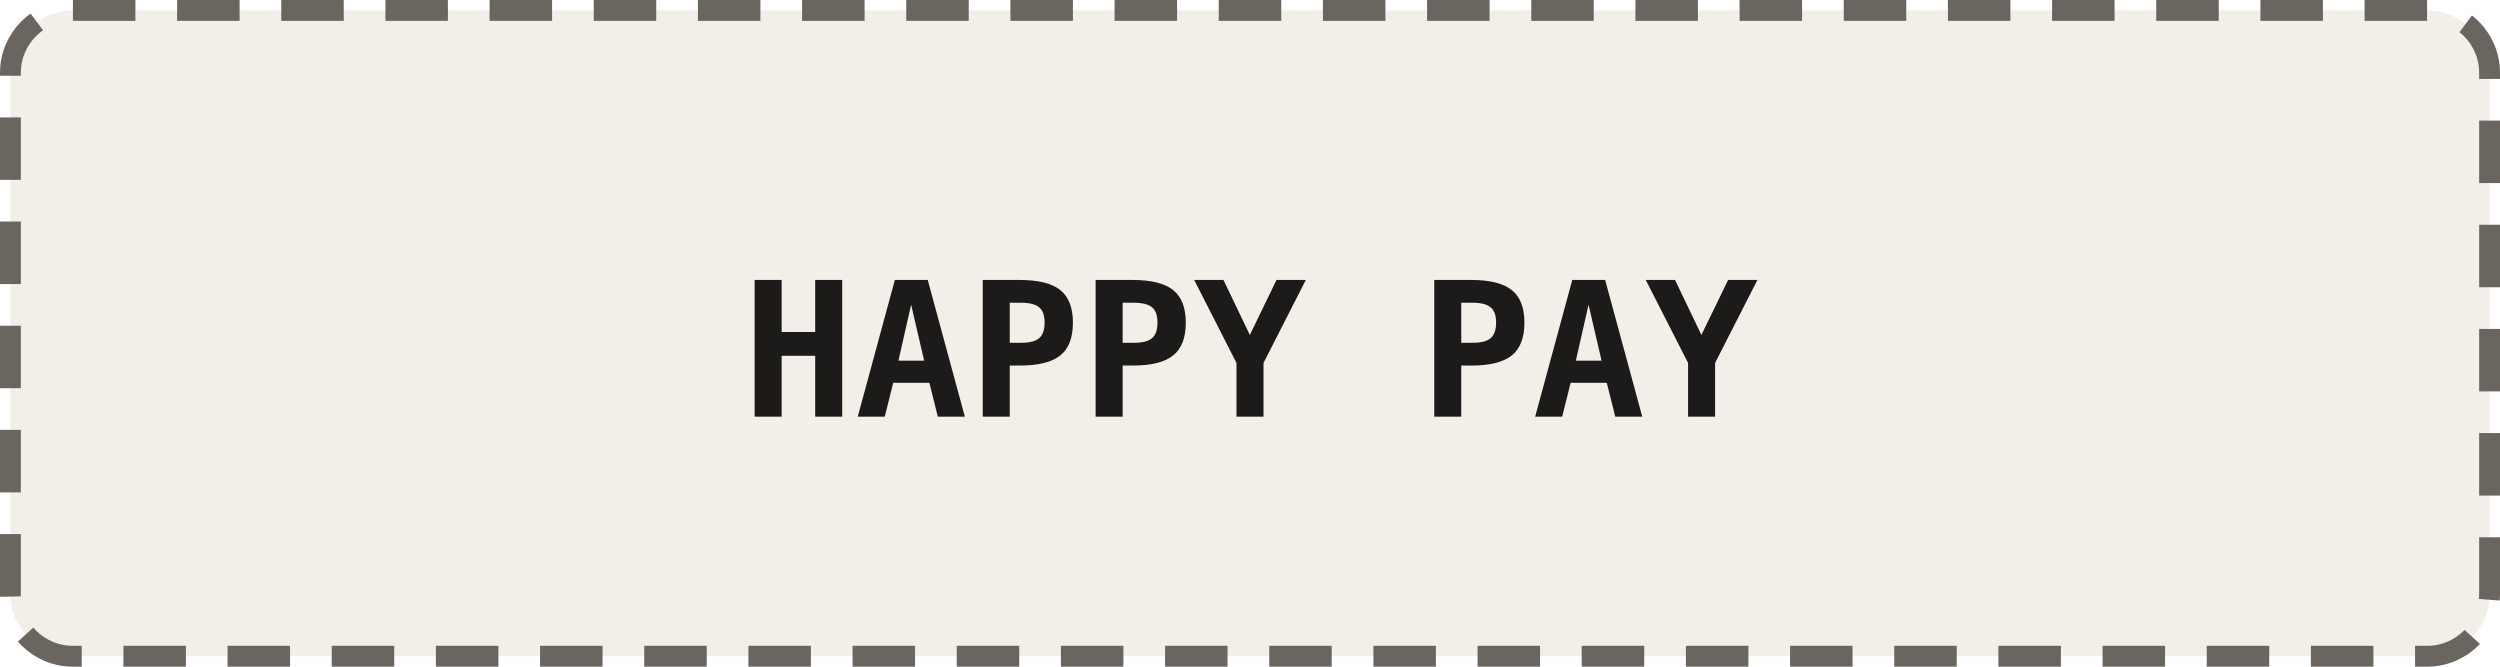
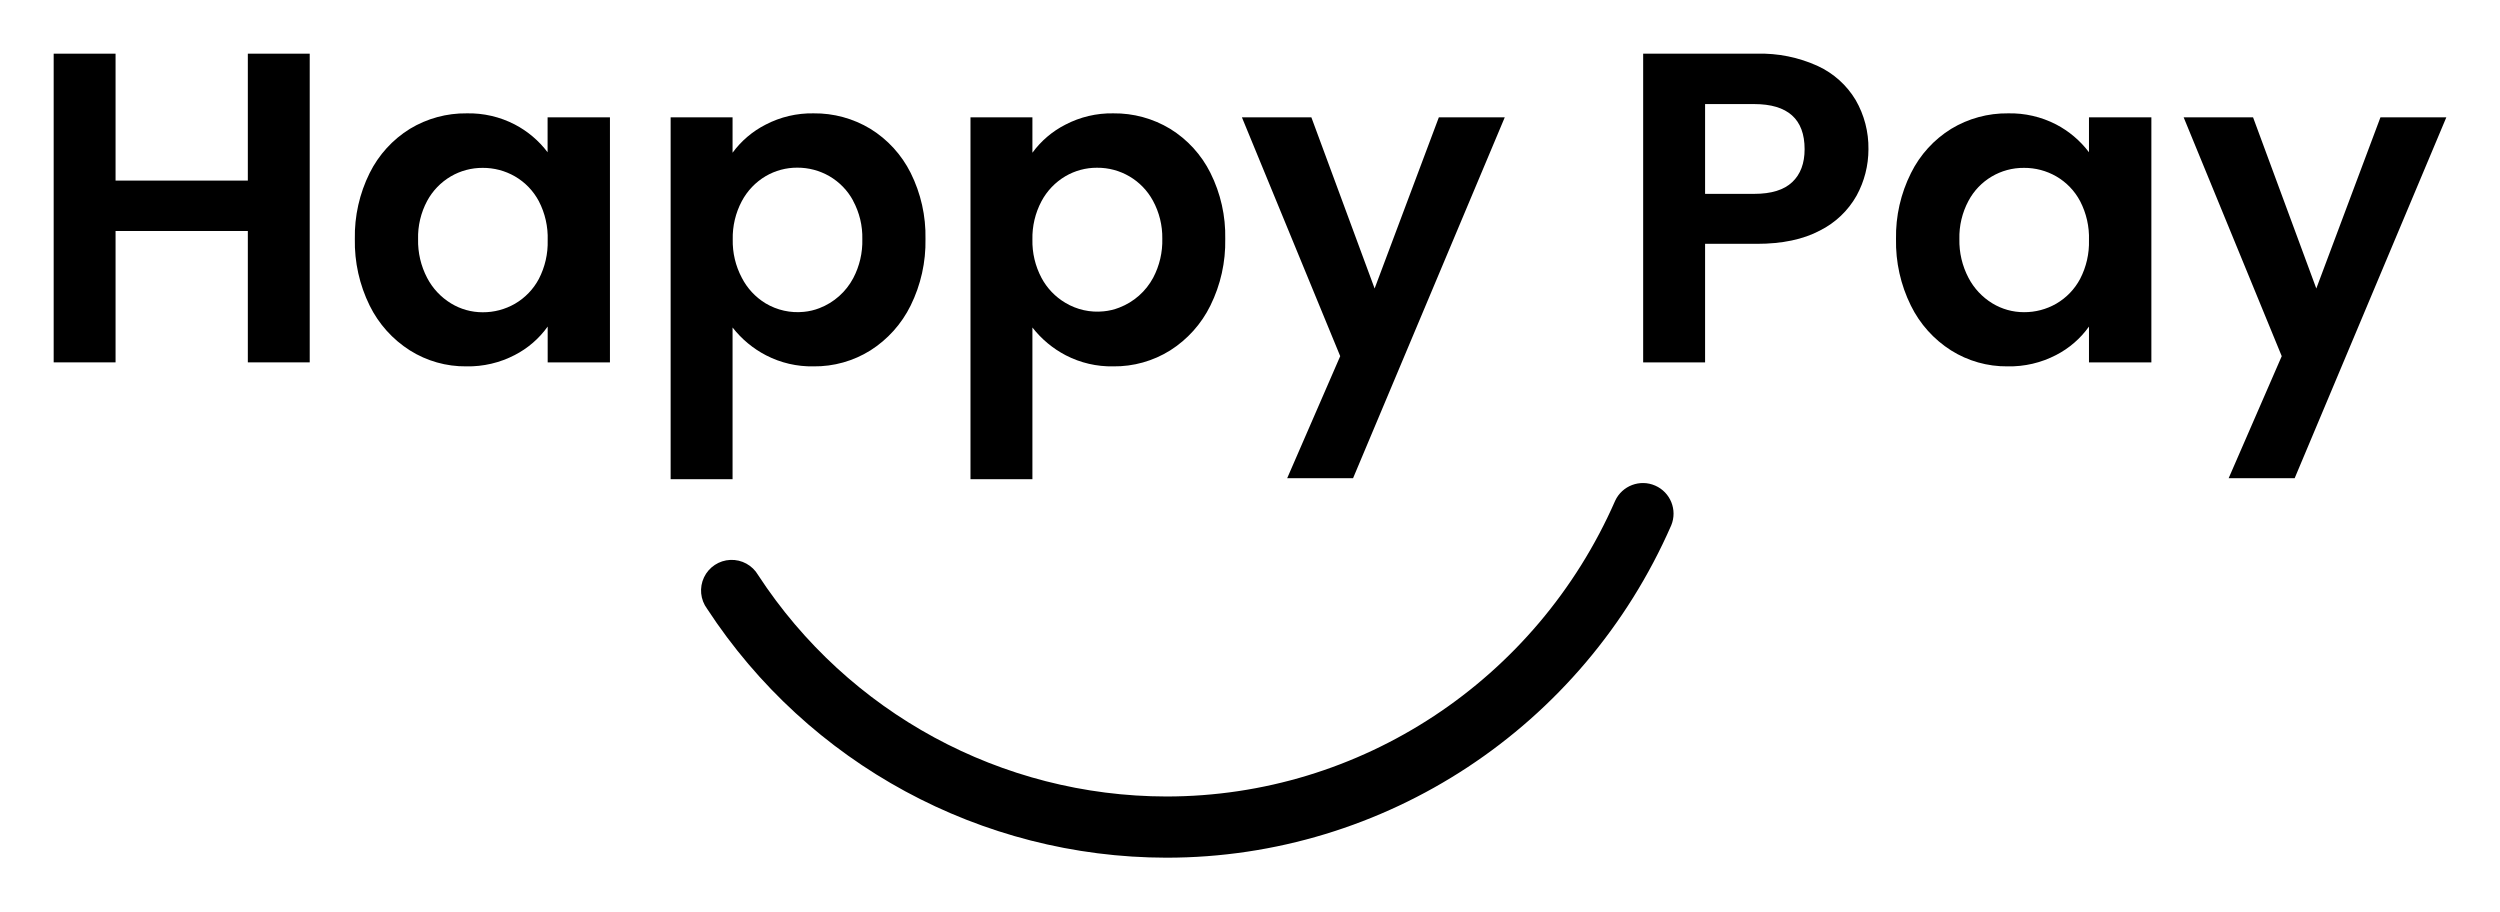
- <svg xmlns="http://www.w3.org/2000/svg" viewBox="0 0 120 32" width="120" height="32" role="img" aria-label="HAPPY PAY (placeholder logo — pending Brandfetch sourcing)">
-   <rect x="0.5" y="0.5" width="119" height="31" rx="3" fill="#F2EFE9" stroke="#6B6560" stroke-width="1" stroke-dasharray="3 2" />
-   <text x="60" y="20" font-family="'IBM Plex Mono', monospace" font-size="9" font-weight="600" fill="#1C1B1A" text-anchor="middle">HAPPY PAY</text>
+ <svg xmlns="http://www.w3.org/2000/svg" id="Layer_1" viewBox="0 0 587.8 214.28">
+   <defs>
+     <style>.cls-1{fill:#161c21;}</style>
+   </defs>
+   <path d="M72.82,12.62V85.2H58.27V54.31H27.17V85.2H12.62V12.62H27.17V42.46h31.1V12.62Z" />
+   <path d="M86.91,40.69a25.64,25.64,0,0,1,9.47-10.4,25.23,25.23,0,0,1,13.36-3.64A23.48,23.48,0,0,1,121,29.25a23,23,0,0,1,7.75,6.55V27.59h14.66V85.2H128.77V76.78a21.62,21.62,0,0,1-7.75,6.7,23.67,23.67,0,0,1-11.38,2.66,24.42,24.42,0,0,1-13.26-3.75,26.2,26.2,0,0,1-9.47-10.55,33.93,33.93,0,0,1-3.48-15.65A33.39,33.39,0,0,1,86.91,40.69Zm39.78,6.61a14.69,14.69,0,0,0-5.62-5.83,15,15,0,0,0-7.59-2,14.68,14.68,0,0,0-7.48,2,14.89,14.89,0,0,0-5.57,5.77,18.1,18.1,0,0,0-2.13,9,18.71,18.71,0,0,0,2.13,9.1,15.36,15.36,0,0,0,5.62,6,14.22,14.22,0,0,0,7.43,2.08,15,15,0,0,0,7.59-2,14.75,14.75,0,0,0,5.62-5.83,18.63,18.63,0,0,0,2.08-9.1A18.61,18.61,0,0,0,126.69,47.3Z" />
+   <path d="M180,29.31a23.5,23.5,0,0,1,11.29-2.66,25.26,25.26,0,0,1,13.36,3.64,25.67,25.67,0,0,1,9.46,10.35,33.28,33.28,0,0,1,3.49,15.55,33.93,33.93,0,0,1-3.49,15.65,26.17,26.17,0,0,1-9.46,10.55,24.64,24.64,0,0,1-13.36,3.75,23.27,23.27,0,0,1-11.18-2.6A23.94,23.94,0,0,1,172.24,77v35.67H157.68V27.59h14.56v8.32A22,22,0,0,1,180,29.31Zm20.59,17.88A14.77,14.77,0,0,0,195,41.42a15,15,0,0,0-7.54-2,14.58,14.58,0,0,0-7.44,2,15,15,0,0,0-5.61,5.88,18.36,18.36,0,0,0-2.13,9,18.38,18.38,0,0,0,2.13,9A15.08,15.08,0,0,0,180,71.32a14.63,14.63,0,0,0,9,2,13.55,13.55,0,0,0,3.67-.87,15.19,15.19,0,0,0,7.95-7.06,18.64,18.64,0,0,0,2.13-9.15A18.1,18.1,0,0,0,200.57,47.19Z" />
+   <path d="M250.49,29.31a23.44,23.44,0,0,1,11.28-2.66,25.26,25.26,0,0,1,13.36,3.64,25.6,25.6,0,0,1,9.46,10.35,33.16,33.16,0,0,1,3.49,15.55,33.81,33.81,0,0,1-3.49,15.65,26.1,26.1,0,0,1-9.46,10.55,24.64,24.64,0,0,1-13.36,3.75,23.27,23.27,0,0,1-11.18-2.6A24,24,0,0,1,242.74,77v35.67H228.18V27.59h14.56v8.32A21.9,21.9,0,0,1,250.49,29.31Zm20.59,17.88a14.81,14.81,0,0,0-13.16-7.75,14.55,14.55,0,0,0-7.43,2,15,15,0,0,0-5.62,5.88,18.36,18.36,0,0,0-2.13,9,18.38,18.38,0,0,0,2.13,9,15,15,0,0,0,5.62,5.88,14.6,14.6,0,0,0,9,2,13.57,13.57,0,0,0,3.66-.87,15.25,15.25,0,0,0,8-7.06,18.64,18.64,0,0,0,2.13-9.15A18.1,18.1,0,0,0,271.08,47.19Z" />
+   <path d="M353.8,27.59l-35.67,84.85H302.64l12.47-28.7L292,27.59h16.33l14.87,40.24L338.3,27.59Z" />
+   <path d="M436.52,46a20.32,20.32,0,0,1-8.63,8.21q-5.88,3.12-14.82,3.12H400.9V85.2H386.34V12.62h26.73a32.32,32.32,0,0,1,14.35,2.91,20.28,20.28,0,0,1,8.89,8,22.52,22.52,0,0,1,3,11.55A22.7,22.7,0,0,1,436.52,46Zm-15.13-3.18c1.94-1.83,2.91-4.42,2.91-7.74q0-10.6-11.85-10.61H400.9V45.58h11.55Q418.48,45.58,421.39,42.82Z" />
+   <path d="M449.31,40.69a25.55,25.55,0,0,1,9.46-10.4,25.26,25.26,0,0,1,13.36-3.64,23.55,23.55,0,0,1,11.29,2.6,23,23,0,0,1,7.74,6.55V27.59h14.67V85.2H491.16V76.78a21.58,21.58,0,0,1-7.74,6.7A23.71,23.71,0,0,1,472,86.14a24.47,24.47,0,0,1-13.26-3.75,26.1,26.1,0,0,1-9.46-10.55,33.81,33.81,0,0,1-3.49-15.65A33.27,33.27,0,0,1,449.31,40.69Zm39.77,6.61a14.66,14.66,0,0,0-5.61-5.83,15,15,0,0,0-7.59-2,14.63,14.63,0,0,0-13.05,7.75,18.1,18.1,0,0,0-2.14,9,18.71,18.71,0,0,0,2.14,9.1,15.34,15.34,0,0,0,5.61,6,14.23,14.23,0,0,0,7.44,2.08,15,15,0,0,0,7.59-2,14.73,14.73,0,0,0,5.61-5.83,18.63,18.63,0,0,0,2.08-9.1A18.61,18.61,0,0,0,489.08,47.3Z" />
+   <path d="M575.18,27.59l-35.66,84.85H524l12.48-28.7L513.42,27.59h16.32l14.87,40.24,15.08-40.24Z" />
+   <path d="M274.25,201.66a129.18,129.18,0,0,1-108-58.53,7.2,7.2,0,1,1,12-7.92,114.81,114.81,0,0,0,96,52.06c45.61,0,87-27.29,105.5-69.52a7.2,7.2,0,0,1,13.19,5.77C372.17,171,325.58,201.66,274.25,201.66Z" />
</svg>
